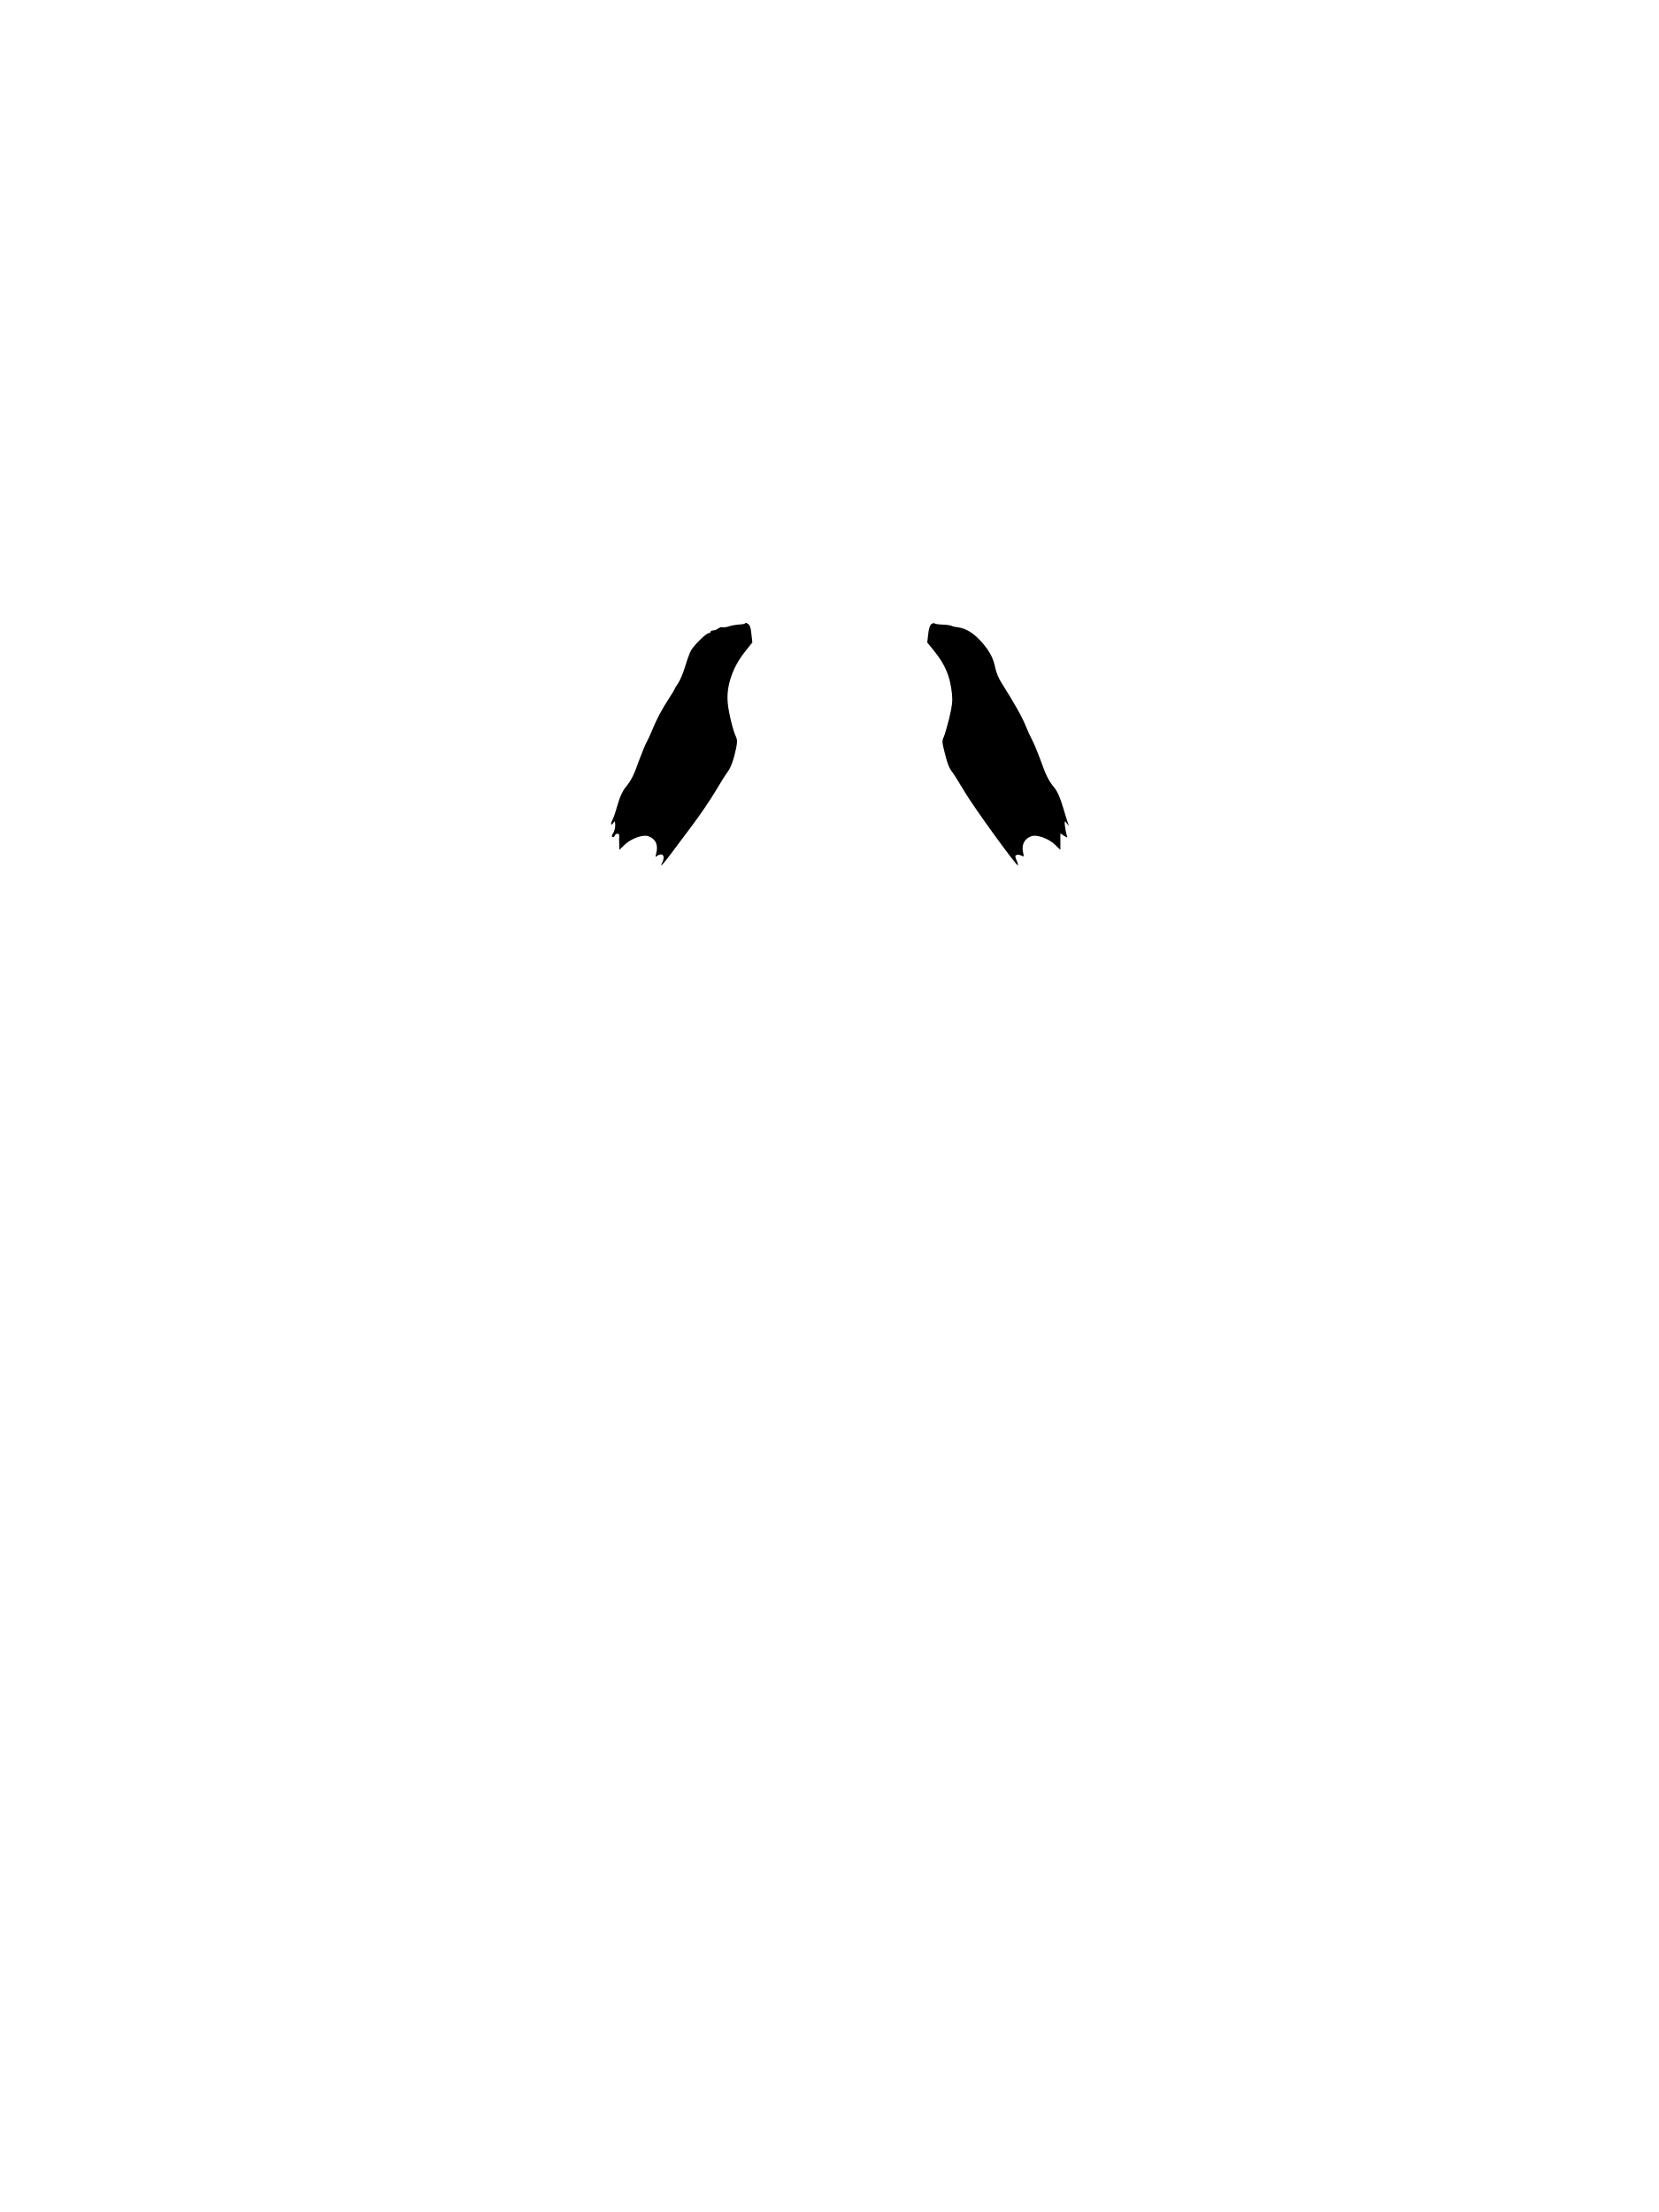
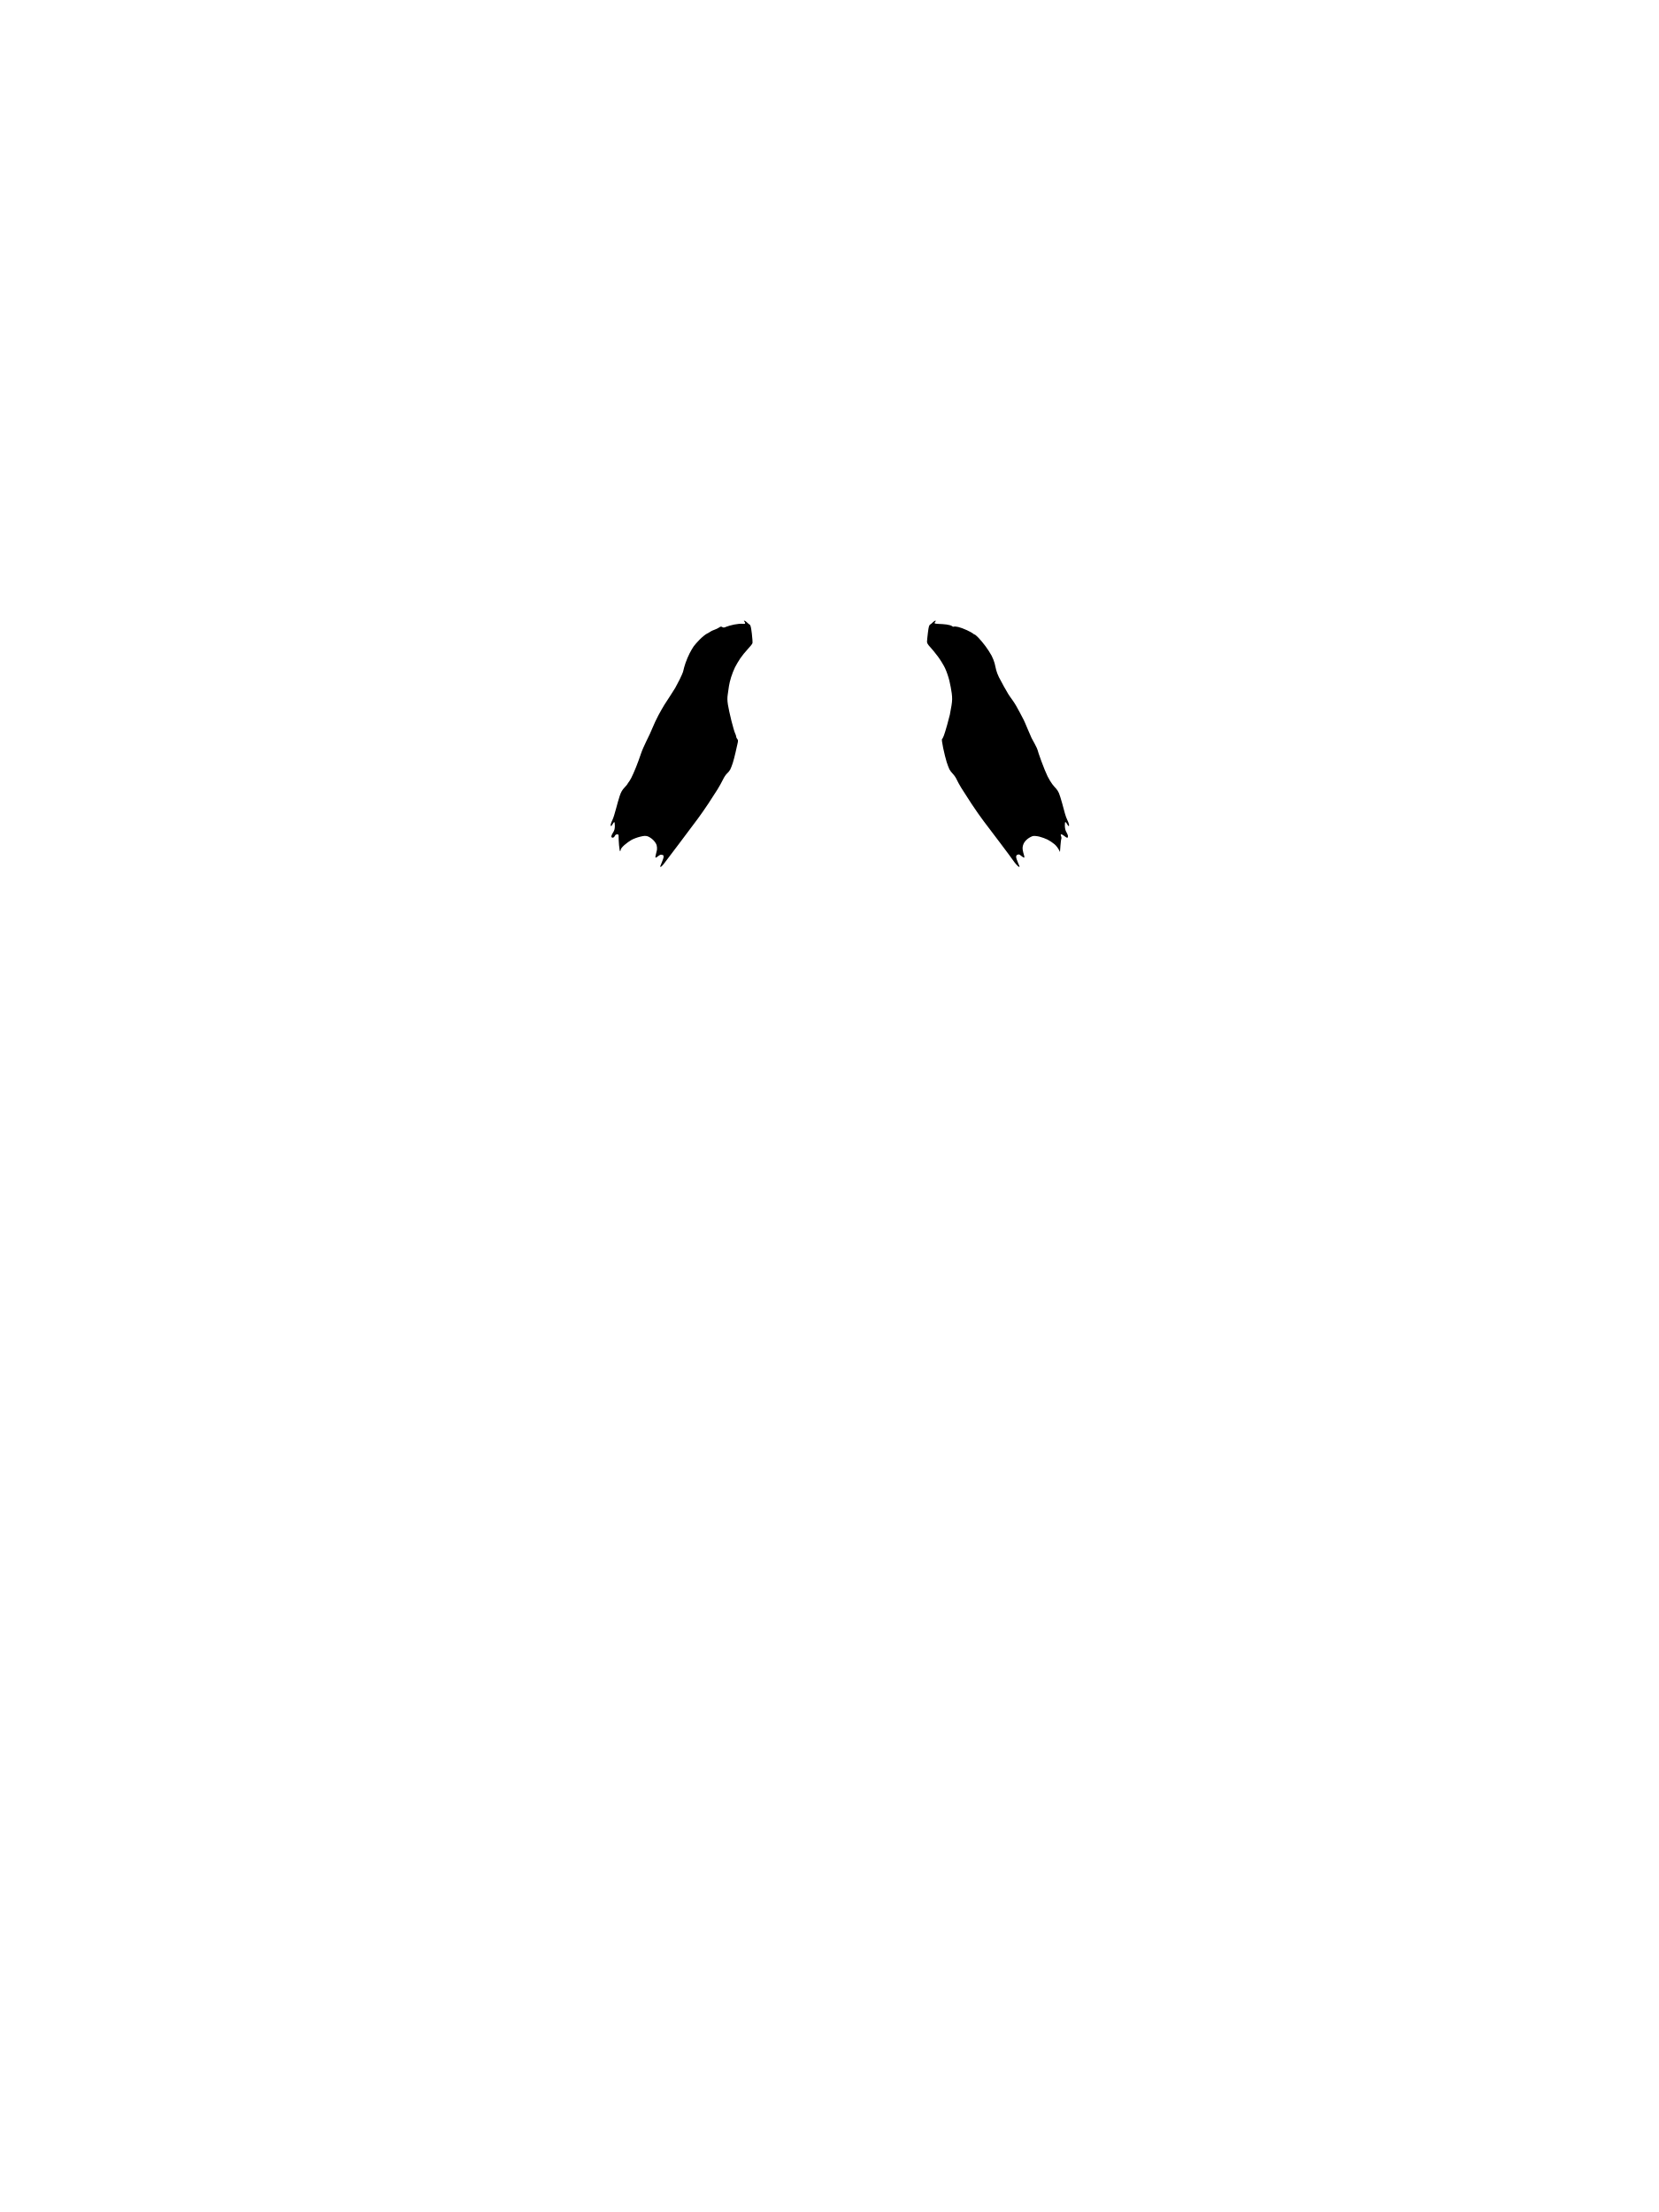
- <svg xmlns="http://www.w3.org/2000/svg" version="1.0" width="1200pt" height="1600pt" viewBox="0 0 1200 1600" preserveAspectRatio="xMidYMid meet">
-   <g transform="translate(0,1600) scale(0.1,-0.1)" fill="#000000" stroke="none">
-     <path d="M5390 11492 c0 -4 -18 -8 -40 -9 -22 -1 -56 -7 -76 -13 -19 -7 -40 -10 -47 -7 -7 3 -21 -1 -32 -9 -10 -8 -27 -14 -37 -14 -10 0 -18 -4 -18 -10 0 -5 -6 -10 -14 -10 -18 0 -111 -91 -129 -127 -8 -15 -27 -66 -41 -113 -14 -47 -37 -102 -51 -122 -14 -20 -25 -39 -25 -42 0 -2 -17 -31 -38 -63 -53 -81 -94 -158 -122 -228 -13 -33 -32 -73 -41 -90 -10 -16 -33 -73 -53 -126 -42 -119 -59 -152 -102 -205 -22 -27 -40 -68 -55 -120 -12 -43 -28 -91 -35 -106 -19 -35 -18 -57 1 -32 13 18 14 17 15 -16 0 -20 -7 -45 -15 -57 -10 -14 -12 -24 -5 -28 6 -3 13 1 16 9 8 22 36 20 33 -1 -1 -10 -1 -36 0 -59 l1 -41 40 38 c47 45 133 75 171 60 53 -20 72 -63 55 -126 -6 -24 -5 -28 5 -17 7 6 21 12 31 12 21 0 24 -30 7 -62 -21 -40 9 -8 67 70 32 42 101 136 155 207 54 72 127 180 163 240 36 61 74 122 86 137 25 32 47 92 64 173 10 49 9 65 -1 87 -20 39 -53 175 -59 243 -12 122 35 260 127 374 l51 64 -7 61 c-4 46 -11 65 -26 74 -10 7 -19 9 -19 4z" />
-     <path d="M6737 11486 c-11 -9 -19 -33 -23 -73 l-7 -60 51 -63 c80 -99 115 -184 128 -310 5 -52 1 -87 -20 -175 -15 -60 -33 -122 -40 -137 -12 -24 -12 -37 4 -100 23 -93 35 -124 61 -157 11 -14 50 -77 87 -139 63 -107 369 -530 384 -531 4 -1 0 15 -8 34 -13 31 -13 36 0 41 8 3 23 1 34 -5 19 -10 19 -8 12 25 -12 54 10 97 59 115 38 15 124 -15 171 -60 l40 -38 0 60 0 59 26 -17 c27 -17 27 -17 19 6 -4 13 -9 42 -12 64 -4 39 -3 39 13 20 l17 -20 -8 20 c-4 11 -21 65 -37 119 -20 68 -40 113 -63 140 -42 52 -59 87 -100 202 -19 51 -45 115 -59 141 -14 26 -34 71 -45 98 -27 68 -80 162 -178 318 -18 27 -38 75 -44 106 -15 71 -37 113 -88 175 -63 74 -122 112 -186 119 -17 2 -36 6 -42 10 -6 4 -35 8 -64 9 -30 1 -56 5 -59 9 -3 4 -13 2 -23 -5z" />
-   </g>
+ <svg xmlns="http://www.w3.org/2000/svg" width="2400" height="3200" viewBox="0 0 2400 3200">
+   <path d="M 955.94 1254.0 C 955.42 1254.0 955.0 1253.79 955.0 1253.53 C 955.0 1253.27 956.12 1250.51 957.5 1247.4 C 958.88 1244.29 960.0 1240.68 960.0 1239.38 C 960.0 1238.07 959.59 1237.0 959.08 1237.0 C 958.58 1237.0 957.51 1236.75 956.72 1236.45 C 955.93 1236.14 953.85 1237.1 952.1 1238.57 C 950.35 1240.04 948.64 1240.97 948.3 1240.63 C 947.96 1240.29 948.18 1238.32 948.79 1236.25 C 949.4 1234.19 950.12 1231.09 950.4 1229.37 C 950.68 1227.64 950.45 1224.6 949.9 1222.61 C 949.33 1220.55 947.08 1217.23 944.72 1214.96 C 942.42 1212.75 938.86 1210.44 936.81 1209.83 C 933.82 1208.93 931.68 1209.05 925.92 1210.45 C 921.98 1211.41 916.45 1213.46 913.64 1215.01 C 910.83 1216.57 906.17 1219.93 903.27 1222.48 C 900.37 1225.04 898.0 1227.97 898.0 1229.0 C 898.0 1230.04 897.62 1231.12 897.15 1231.41 C 896.68 1231.7 895.95 1227.79 895.54 1222.72 C 895.13 1217.65 894.84 1212.04 894.9 1210.25 C 894.98 1207.51 894.64 1207.0 892.74 1207.0 C 891.35 1207.0 890.09 1207.87 889.49 1209.24 C 888.94 1210.48 887.71 1211.64 886.75 1211.82 C 885.78 1212.0 884.74 1211.48 884.43 1210.67 C 884.11 1209.85 885.11 1207.23 886.64 1204.84 C 888.83 1201.43 889.43 1199.27 889.47 1194.75 C 889.51 1191.29 889.12 1189.12 888.51 1189.32 C 887.96 1189.5 886.91 1190.85 886.2 1192.32 C 885.48 1193.8 884.46 1195.0 883.93 1195.0 C 883.38 1195.0 883.25 1193.81 883.62 1192.25 C 883.99 1190.74 885.14 1187.8 886.18 1185.72 C 887.22 1183.64 889.44 1176.66 891.11 1170.22 C 892.77 1163.77 895.23 1155.24 896.56 1151.26 C 898.34 1145.93 900.17 1142.75 903.49 1139.26 C 905.96 1136.64 907.99 1134.19 907.99 1133.82 C 908.0 1133.45 908.56 1132.55 909.25 1131.82 C 909.94 1131.09 911.7 1128.25 913.17 1125.5 C 914.63 1122.75 917.73 1115.78 920.05 1110.0 C 922.37 1104.22 925.51 1095.67 927.02 1091.0 C 928.54 1086.33 932.2 1077.78 935.16 1072.0 C 938.13 1066.22 942.07 1057.67 943.93 1053.0 C 945.79 1048.33 949.59 1040.22 952.37 1035.0 C 955.16 1029.78 959.03 1022.96 960.97 1019.86 C 962.91 1016.76 966.92 1010.59 969.87 1006.13 C 972.82 1001.68 975.97 996.71 976.87 995.08 C 977.77 993.46 980.62 988.02 983.22 982.99 C 985.81 977.97 988.22 972.2 988.56 970.18 C 988.91 968.16 990.34 963.12 991.75 959.0 C 993.15 954.88 995.83 948.58 997.69 945.0 C 999.55 941.42 1002.18 936.92 1003.54 935.0 C 1004.89 933.08 1008.81 928.65 1012.25 925.16 C 1015.69 921.67 1020.3 917.91 1022.5 916.79 C 1024.7 915.68 1027.17 914.24 1028.0 913.59 C 1028.83 912.94 1031.3 911.81 1033.5 911.07 C 1035.7 910.33 1038.72 908.87 1040.21 907.83 C 1042.44 906.25 1043.25 906.14 1044.87 907.15 C 1046.47 908.15 1047.56 908.06 1050.67 906.7 C 1052.78 905.78 1057.98 904.33 1062.24 903.48 C 1066.5 902.62 1071.79 902.14 1073.99 902.41 C 1076.78 902.74 1078.0 902.51 1078.0 901.64 C 1078.0 900.96 1077.46 899.86 1076.8 899.2 C 1075.87 898.27 1075.9 898.0 1076.94 898.0 C 1077.67 898.0 1079.25 899.01 1080.45 900.25 C 1081.65 901.49 1083.43 902.95 1084.4 903.51 C 1085.8 904.3 1086.49 907.07 1087.64 916.47 C 1088.45 923.05 1088.85 929.35 1088.54 930.47 C 1088.23 931.59 1085.15 935.49 1081.68 939.14 C 1078.22 942.79 1073.32 948.86 1070.79 952.64 C 1068.27 956.41 1064.86 962.2 1063.22 965.5 C 1061.58 968.8 1059.1 975.1 1057.71 979.5 C 1056.33 983.9 1054.9 989.75 1054.55 992.5 C 1054.19 995.25 1053.42 1000.58 1052.84 1004.34 C 1052.06 1009.41 1052.11 1013.28 1053.04 1019.34 C 1053.72 1023.83 1056.01 1034.36 1058.11 1042.75 C 1060.22 1051.13 1062.63 1059.32 1063.47 1060.95 C 1064.31 1062.57 1065.0 1064.68 1065.0 1065.62 C 1065.0 1066.57 1065.7 1068.11 1066.55 1069.05 C 1067.8 1070.44 1067.9 1071.58 1067.09 1075.13 C 1066.54 1077.53 1065.17 1083.6 1064.05 1088.61 C 1062.93 1093.62 1061.14 1100.44 1060.07 1103.78 C 1059.01 1107.11 1057.37 1111.34 1056.43 1113.17 C 1055.49 1115.0 1053.42 1117.59 1051.83 1118.92 C 1050.24 1120.25 1047.57 1124.21 1045.9 1127.71 C 1044.22 1131.22 1040.72 1137.56 1038.11 1141.79 C 1035.5 1146.03 1029.49 1155.35 1024.75 1162.5 C 1020.01 1169.65 1013.07 1179.6 1009.32 1184.61 C 1005.57 1189.61 993.59 1205.59 982.71 1220.11 C 971.82 1234.62 961.56 1248.19 959.9 1250.25 C 958.24 1252.31 956.46 1254.0 955.94 1254.0 Z M 1474.1 1254.0 C 1473.61 1254.0 1471.81 1252.41 1470.1 1250.47 C 1468.4 1248.52 1466.22 1245.71 1465.27 1244.22 C 1464.32 1242.72 1456.11 1231.64 1447.02 1219.6 C 1437.94 1207.55 1427.2 1193.38 1423.16 1188.1 C 1419.12 1182.82 1411.2 1171.53 1405.57 1163.0 C 1399.93 1154.47 1393.18 1143.97 1390.56 1139.67 C 1387.95 1135.36 1384.93 1129.83 1383.85 1127.39 C 1382.77 1124.95 1380.38 1121.44 1378.53 1119.6 C 1376.69 1117.75 1374.43 1114.8 1373.52 1113.03 C 1372.6 1111.26 1370.79 1106.46 1369.48 1102.35 C 1368.18 1098.25 1365.93 1089.23 1364.48 1082.3 C 1362.79 1074.26 1362.2 1069.49 1362.84 1069.1 C 1363.39 1068.76 1364.6 1066.46 1365.51 1063.99 C 1366.43 1061.52 1368.5 1054.78 1370.12 1049.0 C 1371.73 1043.22 1373.52 1036.47 1374.08 1034.0 C 1374.65 1031.53 1375.74 1025.45 1376.52 1020.5 C 1377.62 1013.46 1377.69 1009.65 1376.85 1003.0 C 1376.26 998.33 1374.69 990.0 1373.36 984.5 C 1372.03 979.0 1369.22 970.9 1367.12 966.5 C 1365.01 962.1 1360.46 954.67 1357.01 950.0 C 1353.55 945.33 1348.53 939.16 1345.86 936.31 C 1342.37 932.58 1341.01 930.33 1341.05 928.31 C 1341.07 926.76 1341.68 920.8 1342.4 915.04 C 1343.42 906.83 1344.1 904.37 1345.54 903.54 C 1346.55 902.97 1348.35 901.49 1349.55 900.25 C 1350.75 899.01 1352.33 898.0 1353.06 898.0 C 1354.1 898.0 1354.13 898.27 1353.2 899.2 C 1352.54 899.86 1352.0 900.87 1352.0 901.45 C 1352.0 902.05 1354.45 902.53 1357.75 902.58 C 1360.91 902.62 1366.2 903.02 1369.5 903.46 C 1372.8 903.9 1376.26 904.92 1377.19 905.73 C 1378.11 906.54 1379.37 906.89 1379.98 906.52 C 1380.58 906.14 1383.42 906.37 1386.29 907.03 C 1389.15 907.68 1394.85 909.79 1398.94 911.72 C 1403.03 913.65 1407.0 915.85 1407.76 916.62 C 1408.52 917.38 1409.57 918.0 1410.09 918.0 C 1410.61 918.0 1413.1 920.14 1415.63 922.75 C 1418.15 925.36 1422.71 930.84 1425.75 934.93 C 1428.79 939.01 1432.7 945.09 1434.45 948.43 C 1436.2 951.77 1438.18 956.75 1438.86 959.5 C 1439.54 962.25 1440.53 966.52 1441.06 968.98 C 1441.59 971.44 1443.37 976.17 1445.01 979.48 C 1446.66 982.79 1449.91 988.88 1452.25 993.0 C 1454.59 997.12 1457.4 1002.01 1458.5 1003.84 C 1459.6 1005.68 1462.55 1009.96 1465.06 1013.34 C 1467.56 1016.73 1472.01 1024.22 1474.94 1030.0 C 1477.87 1035.78 1480.58 1040.95 1480.96 1041.5 C 1481.34 1042.05 1483.78 1047.67 1486.39 1054.0 C 1489.0 1060.33 1491.64 1066.4 1492.25 1067.5 C 1492.86 1068.6 1495.08 1072.71 1497.18 1076.63 C 1499.28 1080.55 1501.0 1084.28 1501.0 1084.92 C 1501.0 1085.55 1503.44 1092.77 1506.42 1100.95 C 1509.4 1109.14 1513.48 1119.11 1515.49 1123.11 C 1517.5 1127.11 1520.57 1132.21 1522.32 1134.44 C 1524.06 1136.68 1526.55 1139.58 1527.84 1140.89 C 1529.14 1142.21 1530.98 1145.13 1531.93 1147.39 C 1532.89 1149.65 1534.9 1156.0 1536.41 1161.5 C 1537.91 1167.0 1539.81 1173.97 1540.63 1177.0 C 1541.45 1180.03 1542.93 1184.08 1543.91 1186.0 C 1544.9 1187.92 1546.01 1190.74 1546.37 1192.25 C 1546.75 1193.81 1546.62 1195.0 1546.07 1195.0 C 1545.54 1195.0 1544.52 1193.8 1543.8 1192.32 C 1543.09 1190.85 1542.0 1189.49 1541.39 1189.29 C 1540.65 1189.05 1540.34 1190.86 1540.46 1194.71 C 1540.59 1198.67 1541.33 1201.6 1542.82 1204.0 C 1544.01 1205.92 1544.99 1208.51 1545.0 1209.75 C 1545.0 1210.99 1544.5 1212.0 1543.89 1212.0 C 1543.29 1212.0 1541.45 1210.88 1539.82 1209.5 C 1538.18 1208.12 1536.22 1207.0 1535.45 1207.0 C 1534.36 1207.0 1534.27 1207.57 1535.03 1209.58 C 1535.57 1211.01 1535.74 1212.61 1535.4 1213.16 C 1535.07 1213.7 1534.48 1218.28 1534.1 1223.32 L 1533.42 1232.5 C 1530.97 1226.98 1528.09 1223.52 1525.44 1221.26 C 1522.79 1218.99 1518.25 1215.98 1515.35 1214.56 C 1512.46 1213.14 1507.31 1211.27 1503.92 1210.4 C 1500.48 1209.52 1496.31 1209.09 1494.49 1209.44 C 1492.69 1209.77 1489.21 1211.59 1486.74 1213.47 C 1483.91 1215.64 1481.64 1218.44 1480.57 1221.12 C 1479.42 1224.0 1479.08 1226.63 1479.52 1229.42 C 1479.87 1231.66 1480.66 1234.95 1481.27 1236.72 C 1481.88 1238.5 1482.09 1240.24 1481.73 1240.6 C 1481.38 1240.96 1479.68 1240.07 1477.97 1238.62 C 1476.25 1237.18 1474.47 1236.0 1474.01 1236.0 C 1473.54 1236.0 1472.45 1236.27 1471.58 1236.61 C 1470.71 1236.94 1470.0 1238.28 1470.0 1239.58 C 1470.0 1240.88 1471.12 1244.49 1472.5 1247.6 C 1473.88 1250.71 1475.0 1253.42 1475.0 1253.62 C 1475.0 1253.83 1474.6 1254.0 1474.1 1254.0 Z " opacity="1.0" fill="#000000" stroke="none" fill-rule="evenodd" />
</svg>
